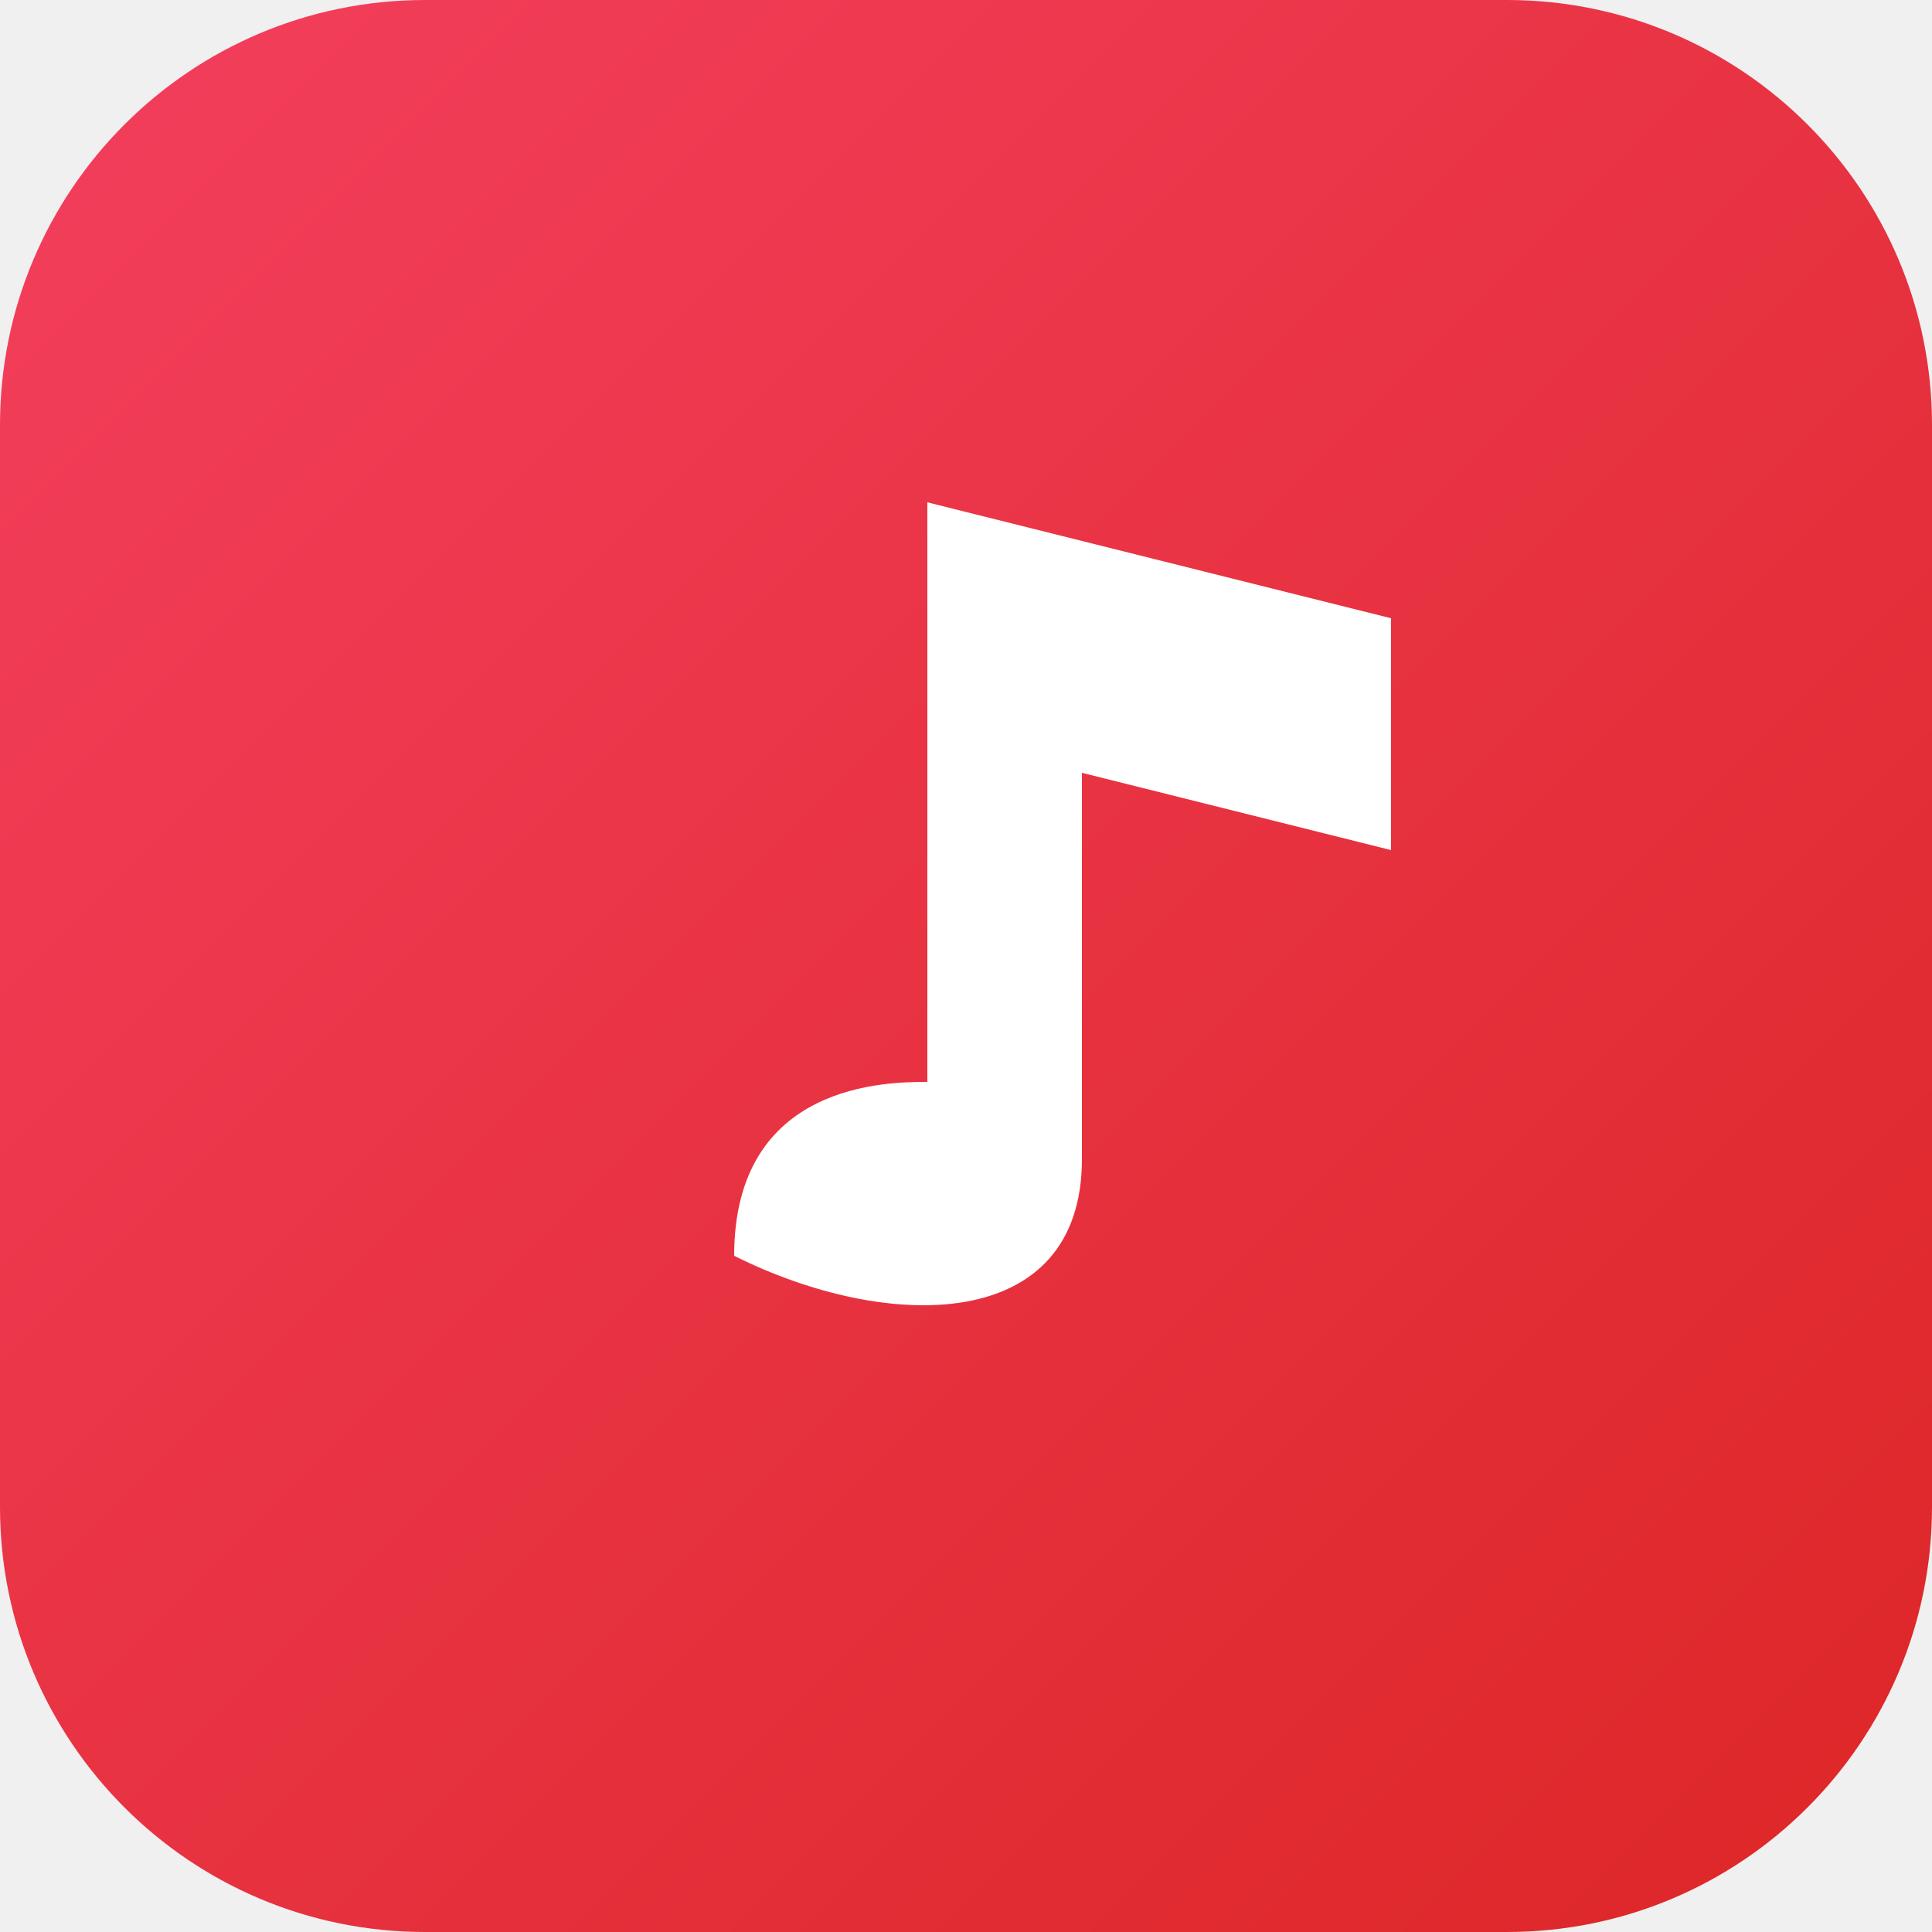
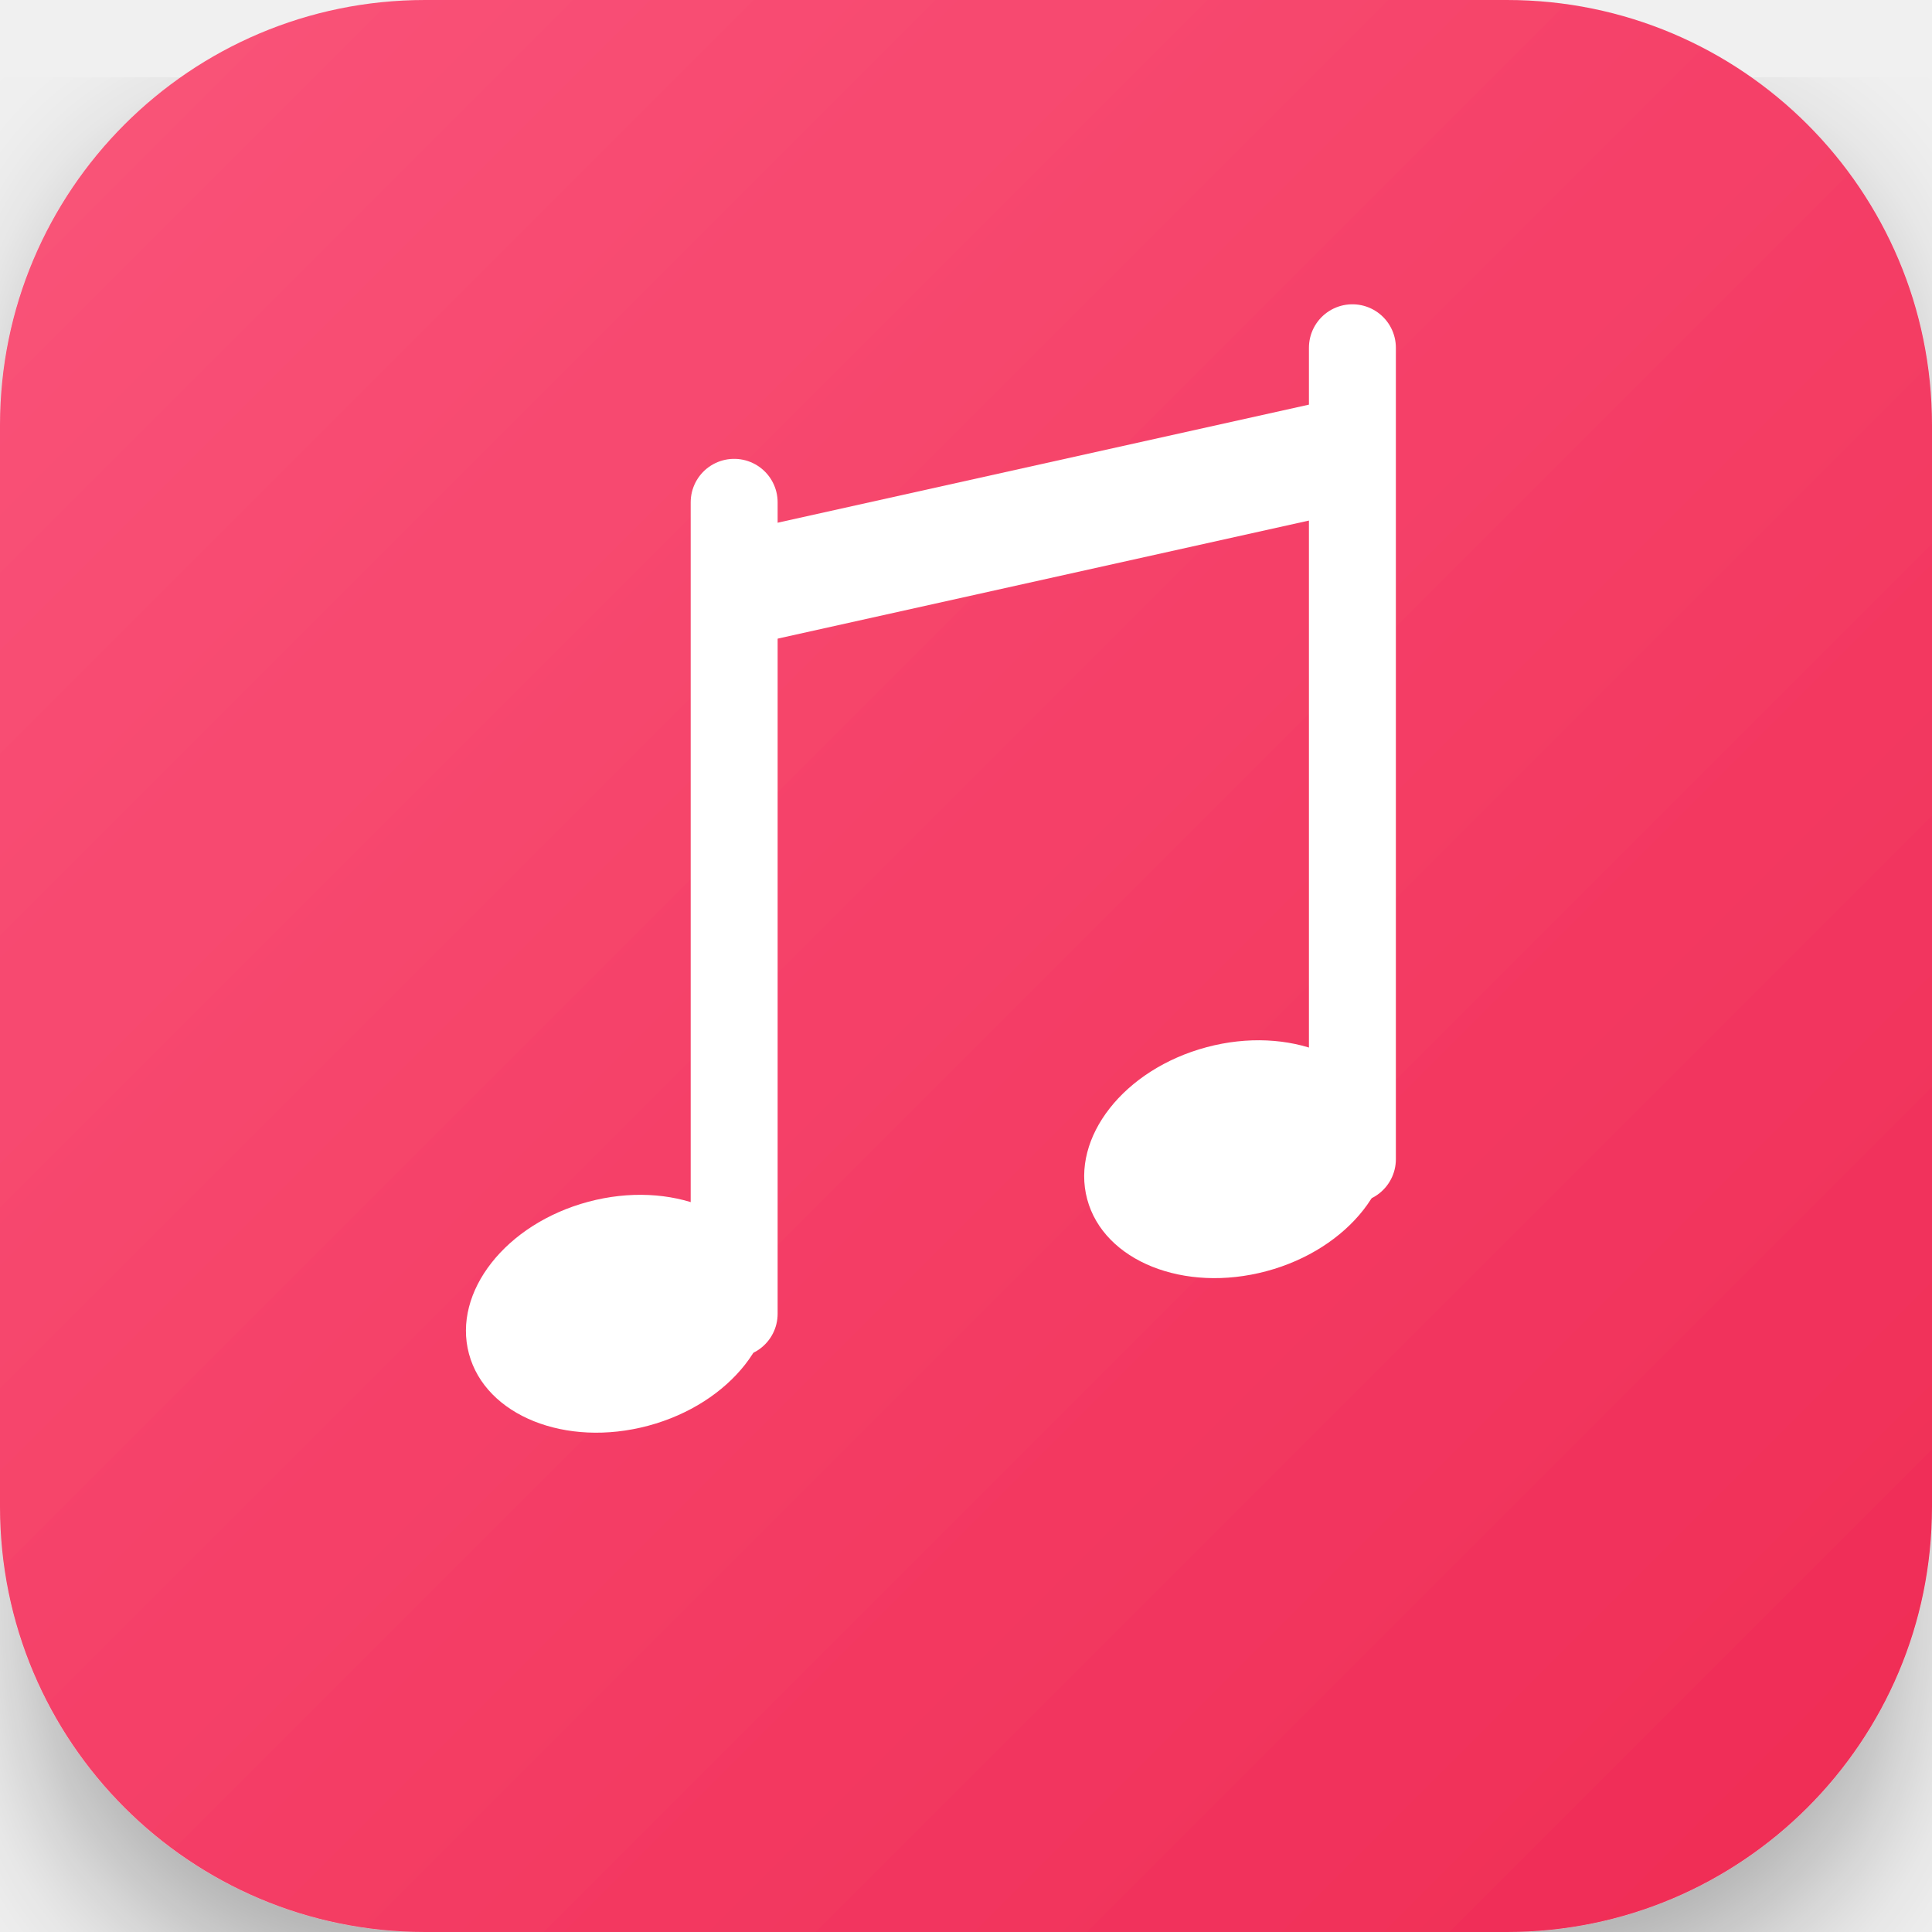
<svg xmlns="http://www.w3.org/2000/svg" viewBox="0 0 100 100">
  <defs>
-     <linearGradient id="g12" x1="0" y1="0" x2="1" y2="1">
-       <stop offset="0%" stop-color="#f43f5e" />
-       <stop offset="100%" stop-color="#dc2626" />
+     <linearGradient id="musicBg" x1="0%" y1="0%" x2="100%" y2="100%">
+       <stop offset="0%" stop-color="#fa557a" />
+       <stop offset="100%" stop-color="#ef2a54" />
    </linearGradient>
+     <filter id="shadow" x="-10%" y="-10%" width="120%" height="120%">
+       <feDropShadow dx="0" dy="4" stdDeviation="4" flood-color="#000000" flood-opacity="0.3" />
+     </filter>
  </defs>
-   <rect width="100" height="100" rx="22" fill="url(#g12)" />
-   <path d="M 38,65 C 38,56 46,56 48,56 L 48,26 L 72,32 L 72,44 L 56,40 L 56,60 C 56,69 46,69 38,65 Z" fill="#ffffff" />
+   <rect width="100" height="100" rx="22" fill="url(#musicBg)" filter="url(#shadow)" />
+   <g fill="#ffffff">
+     <ellipse cx="32" cy="68" rx="8" ry="6" transform="rotate(-15 32 68)" />
+     <path d="M 38,68 L 38,26" stroke="#ffffff" stroke-width="4.5" stroke-linecap="round" />
+     <ellipse cx="64" cy="60" rx="8" ry="6" transform="rotate(-15 64 60)" />
+     <path d="M 70,60 L 70,18" stroke="#ffffff" stroke-width="4.5" stroke-linecap="round" />
+     <path d="M 36,28 L 72,20 L 72,26 L 36,34 Z" />
+   </g>
</svg>
